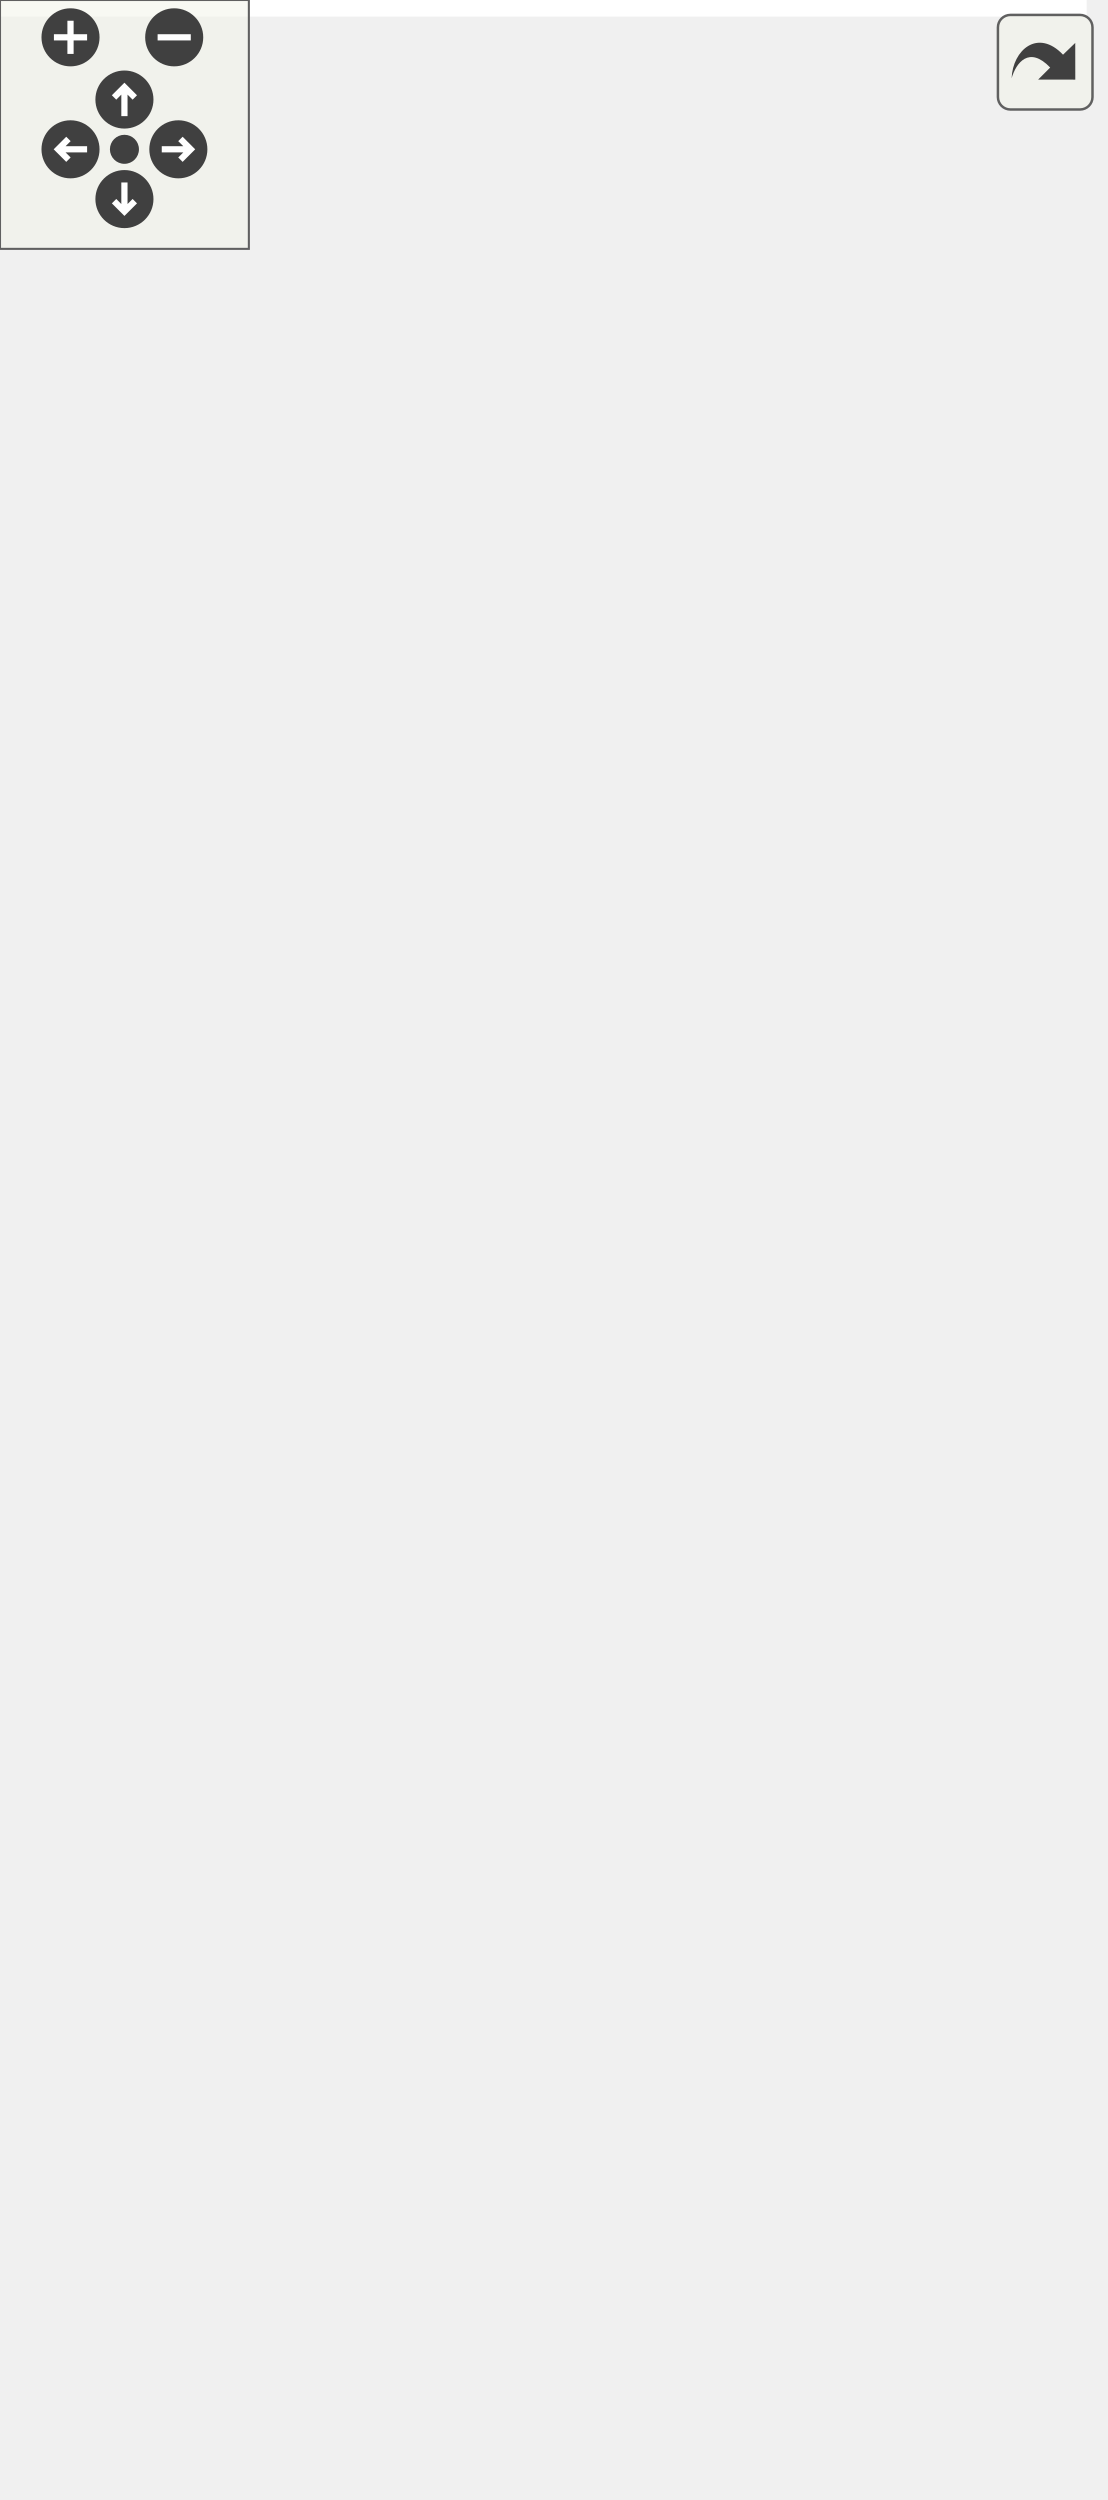
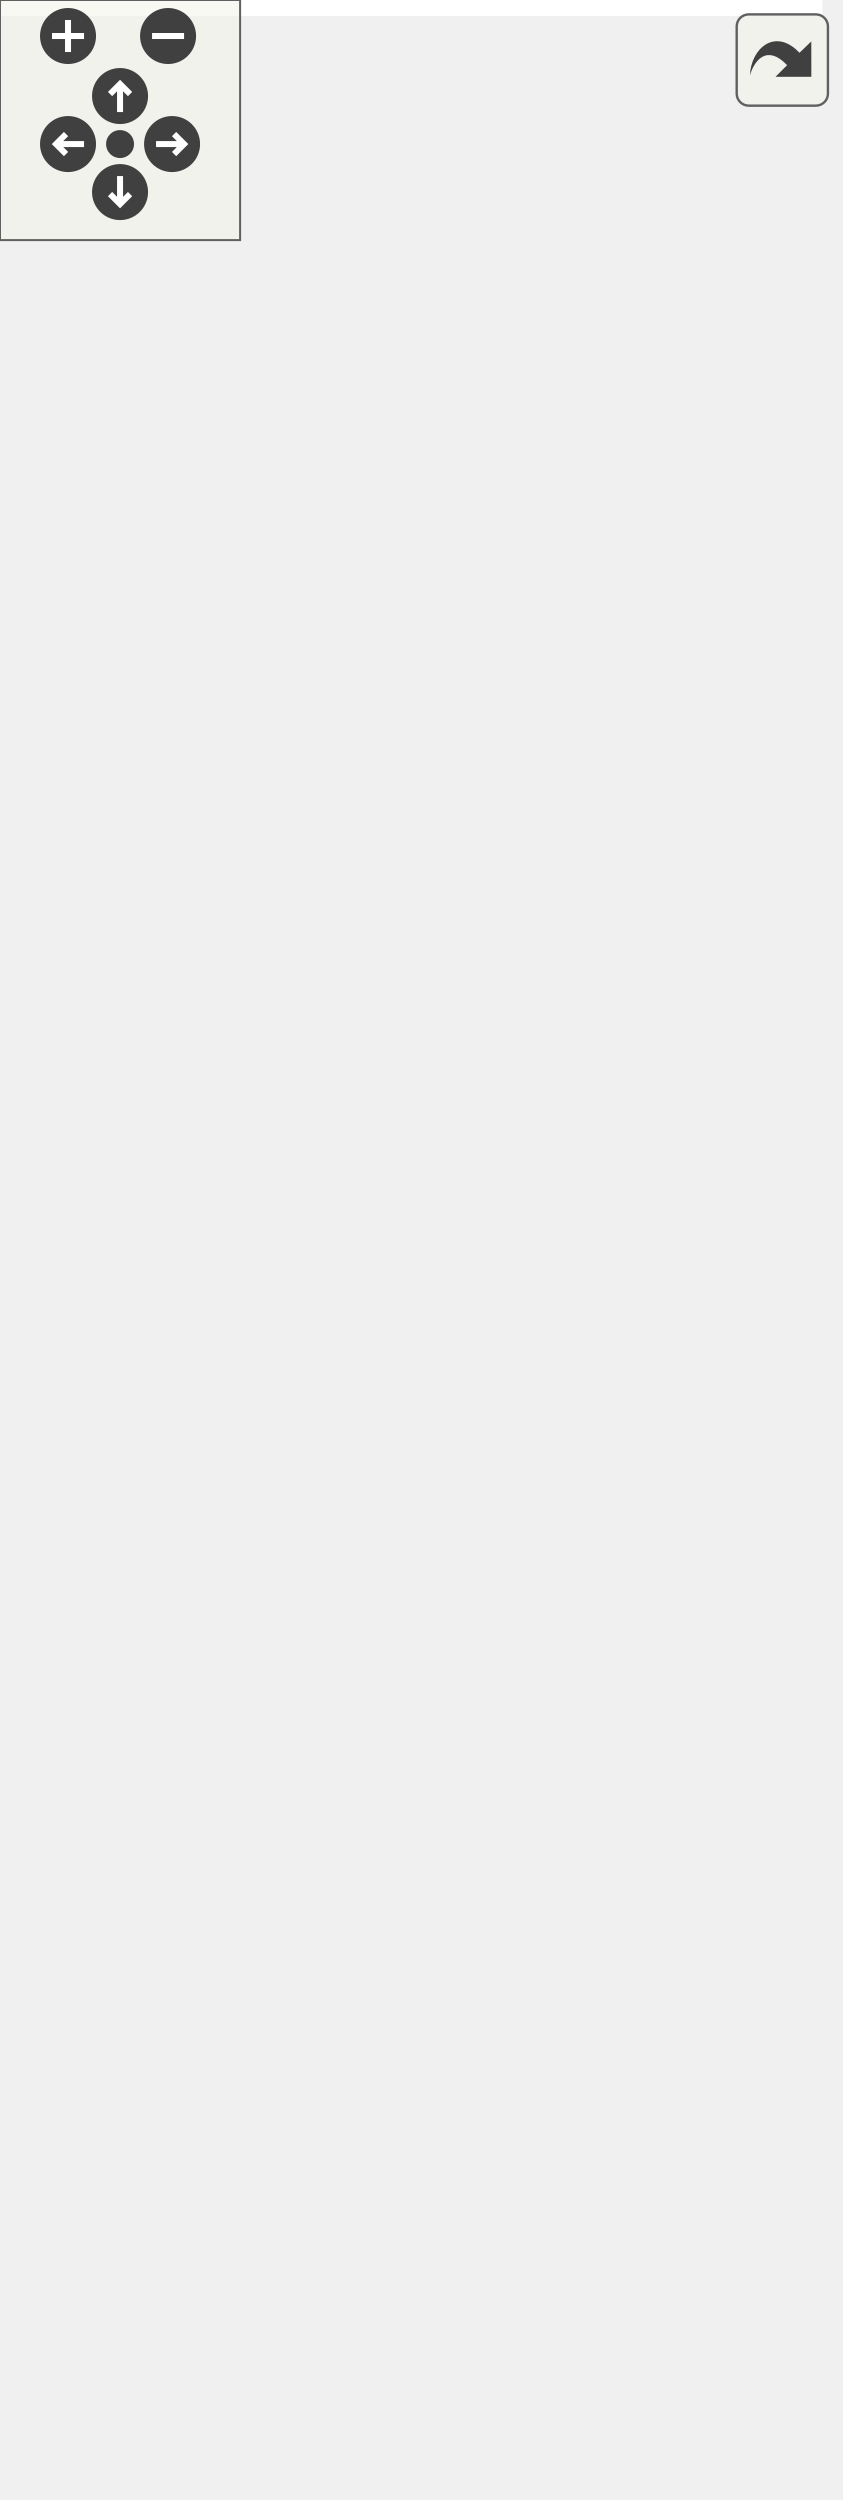
<svg xmlns="http://www.w3.org/2000/svg" xmlns:xlink="http://www.w3.org/1999/xlink" id="main" version="1.1" xml:space="preserve">
  <style type="text/css">
.edge:hover path { stroke: red; }
.edge:hover polygon { stroke: red; fill: red; }
</style>
  <defs>
    <circle id="rim" cx="0" cy="0" r="7" />
    <circle id="rim2" cx="0" cy="0" r="3.5" />
    <g id="zoomPlus">
      <use xlink:href="#rim" fill="#404040">
        <set attributeName="fill" to="#808080" begin="zoomplus.mouseover" end="zoomplus.mouseout" />
      </use>
      <path d="M-4,0h8M0,-4v8" fill="none" stroke="white" stroke-width="1.5" pointer-events="none" />
    </g>
    <g id="zoomMin">
      <use xlink:href="#rim" fill="#404040">
        <set attributeName="fill" to="#808080" begin="zoomminus.mouseover" end="zoomminus.mouseout" />
      </use>
      <path d="M-4,0h8" fill="none" stroke="white" stroke-width="1.5" pointer-events="none" />
    </g>
    <g id="dirArrow">
      <path fill="none" stroke="white" stroke-width="1.5" d="M0,-3.0v7 M-2.5,-0.5L0,-3.0L2.5,-0.5" />
    </g>
    <g id="resetDef">
      <use xlink:href="#rim2" fill="#404040">
        <set attributeName="fill" to="#808080" begin="reset.mouseover" end="reset.mouseout" />
      </use>
    </g>
  </defs>
  <svg id="graph" class="graph">
    <g id="viewport">
-       <polygon fill="white" stroke="transparent" points="-4,4 -4,-542 262,-542 262,4 -4,4" />
+       <polygon fill="white" stroke="transparent" points="-4,4 -4,-564 205.5,-564 205.5,4 -4,4" />
      <g id="node1" class="node">
        <g id="a_node1">
          <a xlink:title=" ">
-             <polygon fill="#bfbfbf" stroke="black" points="5.5,-0.5 5.5,-178.5 178.5,-178.5 178.5,-0.5 5.5,-0.5" />
-             <text text-anchor="start" x="13.5" y="-166.5" font-family="Helvetica,sans-Serif" font-size="10.00">MoveCommand&lt; ManifoldType,</text>
-             <text text-anchor="middle" x="92" y="-155.5" font-family="Helvetica,sans-Serif" font-size="10.00"> ExpectedType, FunctionType &gt;</text>
-             <polyline fill="none" stroke="black" points="5.5,-148.5 178.5,-148.5 " />
-             <text text-anchor="start" x="13.5" y="-136.5" font-family="Helvetica,sans-Serif" font-size="10.00">- m_failed_moves</text>
-             <text text-anchor="start" x="13.5" y="-125.5" font-family="Helvetica,sans-Serif" font-size="10.00">- m_manifold</text>
-             <polyline fill="none" stroke="black" points="5.5,-118.5 178.5,-118.5 " />
-             <text text-anchor="start" x="13.5" y="-106.5" font-family="Helvetica,sans-Serif" font-size="10.00">+ MoveCommand()</text>
-             <text text-anchor="start" x="13.5" y="-95.5" font-family="Helvetica,sans-Serif" font-size="10.00">+ MoveCommand()</text>
-             <text text-anchor="start" x="13.5" y="-84.5" font-family="Helvetica,sans-Serif" font-size="10.00">+ enqueue()</text>
-             <text text-anchor="start" x="13.5" y="-73.5" font-family="Helvetica,sans-Serif" font-size="10.00">+ execute()</text>
-             <text text-anchor="start" x="13.5" y="-62.5" font-family="Helvetica,sans-Serif" font-size="10.00">+ get_const_results()</text>
-             <text text-anchor="start" x="13.5" y="-51.5" font-family="Helvetica,sans-Serif" font-size="10.00">+ get_errors()</text>
-             <text text-anchor="start" x="13.5" y="-40.5" font-family="Helvetica,sans-Serif" font-size="10.00">+ get_results()</text>
-             <text text-anchor="start" x="13.5" y="-29.5" font-family="Helvetica,sans-Serif" font-size="10.00">+ parse_unexpected()</text>
-             <text text-anchor="start" x="13.5" y="-18.5" font-family="Helvetica,sans-Serif" font-size="10.00">+ print_errors()</text>
-             <text text-anchor="start" x="13.5" y="-7.5" font-family="Helvetica,sans-Serif" font-size="10.00">+ size()</text>
+             <polygon fill="#bfbfbf" stroke="black" points="0,-0.5 0,-222.5 173,-222.5 173,-0.5 0,-0.5" />
+             <text text-anchor="start" x="8" y="-210.5" font-family="Helvetica,sans-Serif" font-size="10.00">MoveCommand&lt; ManifoldType,</text>
+             <text text-anchor="middle" x="86.5" y="-199.5" font-family="Helvetica,sans-Serif" font-size="10.00"> ExpectedType, FunctionType &gt;</text>
+             <polyline fill="none" stroke="black" points="0,-192.5 173,-192.5 " />
+             <text text-anchor="start" x="8" y="-180.5" font-family="Helvetica,sans-Serif" font-size="10.00">- m_attempted_moves</text>
+             <text text-anchor="start" x="8" y="-169.5" font-family="Helvetica,sans-Serif" font-size="10.00">- m_failed_moves</text>
+             <text text-anchor="start" x="8" y="-158.5" font-family="Helvetica,sans-Serif" font-size="10.00">- m_manifold</text>
+             <polyline fill="none" stroke="black" points="0,-151.5 173,-151.5 " />
+             <text text-anchor="start" x="8" y="-139.5" font-family="Helvetica,sans-Serif" font-size="10.00">+ MoveCommand()</text>
+             <text text-anchor="start" x="8" y="-128.5" font-family="Helvetica,sans-Serif" font-size="10.00">+ MoveCommand()</text>
+             <text text-anchor="start" x="8" y="-117.5" font-family="Helvetica,sans-Serif" font-size="10.00">+ as_move_function()</text>
+             <text text-anchor="start" x="8" y="-106.5" font-family="Helvetica,sans-Serif" font-size="10.00">+ enqueue()</text>
+             <text text-anchor="start" x="8" y="-95.5" font-family="Helvetica,sans-Serif" font-size="10.00">+ execute()</text>
+             <text text-anchor="start" x="8" y="-84.5" font-family="Helvetica,sans-Serif" font-size="10.00">+ get_all_attempts()</text>
+             <text text-anchor="start" x="8" y="-73.5" font-family="Helvetica,sans-Serif" font-size="10.00">+ get_attempts()</text>
+             <text text-anchor="start" x="8" y="-62.5" font-family="Helvetica,sans-Serif" font-size="10.00">+ get_const_results()</text>
+             <text text-anchor="start" x="8" y="-51.5" font-family="Helvetica,sans-Serif" font-size="10.00">+ get_failed()</text>
+             <text text-anchor="start" x="8" y="-40.5" font-family="Helvetica,sans-Serif" font-size="10.00">+ get_results()</text>
+             <text text-anchor="start" x="8" y="-29.5" font-family="Helvetica,sans-Serif" font-size="10.00">+ parse_unexpected()</text>
+             <text text-anchor="start" x="8" y="-18.5" font-family="Helvetica,sans-Serif" font-size="10.00">+ print_errors()</text>
+             <text text-anchor="start" x="8" y="-7.5" font-family="Helvetica,sans-Serif" font-size="10.00">+ size()</text>
          </a>
        </g>
      </g>
      <g id="node2" class="node">
        <g id="a_node2">
          <a xlink:title=" ">
-             <polygon fill="white" stroke="#bfbfbf" points="0,-226.5 0,-305.5 184,-305.5 184,-226.5 0,-226.5" />
-             <text text-anchor="start" x="8" y="-293.5" font-family="Helvetica,sans-Serif" font-size="10.00">std::deque&lt; tl::function</text>
-             <text text-anchor="start" x="8" y="-282.5" font-family="Helvetica,sans-Serif" font-size="10.00">_ref&lt; tl::expected&lt; ManifoldType,</text>
-             <text text-anchor="middle" x="92" y="-271.5" font-family="Helvetica,sans-Serif" font-size="10.00"> std::string &gt;(ManifoldType &amp;)&gt; &gt;</text>
-             <polyline fill="none" stroke="#bfbfbf" points="0,-264.5 184,-264.5 " />
-             <text text-anchor="start" x="8" y="-252.5" font-family="Helvetica,sans-Serif" font-size="10.00">+ elements</text>
-             <polyline fill="none" stroke="#bfbfbf" points="0,-245.5 184,-245.5 " />
-             <text text-anchor="middle" x="92" y="-233.5" font-family="Helvetica,sans-Serif" font-size="10.00"> </text>
+             <polygon fill="white" stroke="#bfbfbf" points="13.5,-270.5 13.5,-338.5 159.5,-338.5 159.5,-270.5 13.5,-270.5" />
+             <text text-anchor="start" x="21.5" y="-326.5" font-family="Helvetica,sans-Serif" font-size="10.00">std::deque&lt; move_tracker</text>
+             <text text-anchor="middle" x="86.5" y="-315.5" font-family="Helvetica,sans-Serif" font-size="10.00">::move_type &gt;</text>
+             <polyline fill="none" stroke="#bfbfbf" points="13.5,-308.5 159.5,-308.5 " />
+             <text text-anchor="start" x="21.5" y="-296.5" font-family="Helvetica,sans-Serif" font-size="10.00">+ elements</text>
+             <polyline fill="none" stroke="#bfbfbf" points="13.5,-289.5 159.5,-289.5 " />
+             <text text-anchor="middle" x="86.5" y="-277.5" font-family="Helvetica,sans-Serif" font-size="10.00"> </text>
          </a>
        </g>
      </g>
      <g id="edge1" class="edge">
-         <path fill="none" stroke="#404040" d="M92,-226.27C92,-215.54 92,-203.38 92,-190.85" />
-         <polygon fill="none" stroke="#404040" points="92,-190.75 88,-184.75 92,-178.75 96,-184.75 92,-190.75" />
-         <text text-anchor="middle" x="119.5" y="-200" font-family="Helvetica,sans-Serif" font-size="10.00"> -m_moves</text>
+         <path fill="none" stroke="#404040" d="M86.5,-270.23C86.5,-259.94 86.5,-247.95 86.5,-235.26" />
+         <polygon fill="none" stroke="#404040" points="86.5,-234.91 82.5,-228.91 86.5,-222.91 90.5,-228.91 86.5,-234.91" />
+         <text text-anchor="middle" x="114" y="-244" font-family="Helvetica,sans-Serif" font-size="10.00"> -m_moves</text>
      </g>
      <g id="node3" class="node">
        <g id="a_node3">
          <a xlink:title="STL class.">
-             <polygon fill="white" stroke="#bfbfbf" points="44,-375.5 44,-432.5 140,-432.5 140,-375.5 44,-375.5" />
-             <text text-anchor="middle" x="92" y="-420.5" font-family="Helvetica,sans-Serif" font-size="10.00">std::deque&lt; T &gt;</text>
-             <polyline fill="none" stroke="#bfbfbf" points="44,-413.5 140,-413.5 " />
-             <text text-anchor="middle" x="92" y="-401.5" font-family="Helvetica,sans-Serif" font-size="10.00"> </text>
-             <polyline fill="none" stroke="#bfbfbf" points="44,-394.5 140,-394.5 " />
-             <text text-anchor="middle" x="92" y="-382.5" font-family="Helvetica,sans-Serif" font-size="10.00"> </text>
+             <polygon fill="white" stroke="#bfbfbf" points="38.5,-397.5 38.5,-454.5 134.5,-454.5 134.5,-397.5 38.5,-397.5" />
+             <text text-anchor="middle" x="86.5" y="-442.5" font-family="Helvetica,sans-Serif" font-size="10.00">std::deque&lt; T &gt;</text>
+             <polyline fill="none" stroke="#bfbfbf" points="38.5,-435.5 134.5,-435.5 " />
+             <text text-anchor="middle" x="86.5" y="-423.5" font-family="Helvetica,sans-Serif" font-size="10.00"> </text>
+             <polyline fill="none" stroke="#bfbfbf" points="38.5,-416.5 134.5,-416.5 " />
+             <text text-anchor="middle" x="86.5" y="-404.5" font-family="Helvetica,sans-Serif" font-size="10.00"> </text>
          </a>
        </g>
      </g>
      <g id="edge2" class="edge">
-         <path fill="none" stroke="orange" d="M92,-365.3C92,-346.69 92,-324.28 92,-305.56" />
-         <polygon fill="orange" stroke="orange" points="88.5,-365.48 92,-375.48 95.5,-365.48 88.5,-365.48" />
-         <text text-anchor="start" x="92" y="-349" font-family="Helvetica,sans-Serif" font-size="10.00"> &lt; tl::function_ref</text>
-         <text text-anchor="start" x="92" y="-338" font-family="Helvetica,sans-Serif" font-size="10.00">&lt; tl::expected&lt; ManifoldType,</text>
-         <text text-anchor="middle" x="175" y="-327" font-family="Helvetica,sans-Serif" font-size="10.00"> std::string &gt;(ManifoldType &amp;)&gt; &gt;</text>
+         <path fill="none" stroke="orange" d="M86.5,-386.95C86.5,-371.4 86.5,-353.58 86.5,-338.59" />
+         <polygon fill="orange" stroke="orange" points="83,-387.28 86.5,-397.28 90,-387.28 83,-387.28" />
+         <text text-anchor="start" x="86.5" y="-371" font-family="Helvetica,sans-Serif" font-size="10.00"> &lt; move_tracker::move</text>
+         <text text-anchor="middle" x="144" y="-360" font-family="Helvetica,sans-Serif" font-size="10.00">_type &gt;</text>
      </g>
      <g id="node4" class="node">
        <g id="a_node4">
          <a xlink:title=" ">
-             <polygon fill="white" stroke="#bfbfbf" points="77.5,-480.5 77.5,-537.5 106.5,-537.5 106.5,-480.5 77.5,-480.5" />
-             <text text-anchor="middle" x="92" y="-525.5" font-family="Helvetica,sans-Serif" font-size="10.00">T</text>
-             <polyline fill="none" stroke="#bfbfbf" points="77.5,-518.5 106.5,-518.5 " />
-             <text text-anchor="middle" x="92" y="-506.5" font-family="Helvetica,sans-Serif" font-size="10.00"> </text>
-             <polyline fill="none" stroke="#bfbfbf" points="77.5,-499.5 106.5,-499.5 " />
-             <text text-anchor="middle" x="92" y="-487.5" font-family="Helvetica,sans-Serif" font-size="10.00"> </text>
+             <polygon fill="white" stroke="#bfbfbf" points="72,-502.5 72,-559.5 101,-559.5 101,-502.5 72,-502.5" />
+             <text text-anchor="middle" x="86.5" y="-547.5" font-family="Helvetica,sans-Serif" font-size="10.00">T</text>
+             <polyline fill="none" stroke="#bfbfbf" points="72,-540.5 101,-540.5 " />
+             <text text-anchor="middle" x="86.5" y="-528.5" font-family="Helvetica,sans-Serif" font-size="10.00"> </text>
+             <polyline fill="none" stroke="#bfbfbf" points="72,-521.5 101,-521.5 " />
+             <text text-anchor="middle" x="86.5" y="-509.5" font-family="Helvetica,sans-Serif" font-size="10.00"> </text>
          </a>
        </g>
      </g>
      <g id="edge3" class="edge">
-         <path fill="none" stroke="#404040" d="M92,-480.4C92,-469.55 92,-456.87 92,-445.05" />
-         <polygon fill="none" stroke="#404040" points="92,-444.68 88,-438.68 92,-432.68 96,-438.68 92,-444.68" />
-         <text text-anchor="middle" x="121" y="-454" font-family="Helvetica,sans-Serif" font-size="10.00"> +elements</text>
+         <path fill="none" stroke="#404040" d="M86.5,-502.4C86.5,-491.55 86.5,-478.87 86.5,-467.05" />
+         <polygon fill="none" stroke="#404040" points="86.5,-466.68 82.5,-460.68 86.5,-454.68 90.5,-460.68 86.5,-466.68" />
+         <text text-anchor="middle" x="115.5" y="-476" font-family="Helvetica,sans-Serif" font-size="10.00"> +elements</text>
      </g>
    </g>
  </svg>
  <g id="navigator" transform="translate(0 0)" fill="#404254">
    <rect fill="#f2f5e9" fill-opacity="0.5" stroke="#606060" stroke-width=".5" x="0" y="0" width="60" height="60" />
    <use id="zoomplus" xlink:href="#zoomPlus" x="17" y="9" />
    <use id="zoomminus" xlink:href="#zoomMin" x="42" y="9" />
    <use id="reset" xlink:href="#resetDef" x="30" y="36" />
    <g id="arrowUp" xlink:href="#dirArrow" transform="translate(30 24)">
      <use xlink:href="#rim" fill="#404040">
        <set attributeName="fill" to="#808080" begin="arrowUp.mouseover" end="arrowUp.mouseout" />
      </use>
      <path fill="none" stroke="white" stroke-width="1.5" d="M0,-3.0v7 M-2.5,-0.5L0,-3.0L2.5,-0.5" />
    </g>
    <g id="arrowRight" xlink:href="#dirArrow" transform="rotate(90) translate(36 -43)">
      <use xlink:href="#rim" fill="#404040">
        <set attributeName="fill" to="#808080" begin="arrowRight.mouseover" end="arrowRight.mouseout" />
      </use>
      <path fill="none" stroke="white" stroke-width="1.5" d="M0,-3.0v7 M-2.5,-0.5L0,-3.0L2.5,-0.5" />
    </g>
    <g id="arrowDown" xlink:href="#dirArrow" transform="rotate(180) translate(-30 -48)">
      <use xlink:href="#rim" fill="#404040">
        <set attributeName="fill" to="#808080" begin="arrowDown.mouseover" end="arrowDown.mouseout" />
      </use>
      <path fill="none" stroke="white" stroke-width="1.5" d="M0,-3.0v7 M-2.5,-0.5L0,-3.0L2.5,-0.5" />
    </g>
    <g id="arrowLeft" xlink:href="#dirArrow" transform="rotate(270) translate(-36 17)">
      <use xlink:href="#rim" fill="#404040">
        <set attributeName="fill" to="#808080" begin="arrowLeft.mouseover" end="arrowLeft.mouseout" />
      </use>
      <path fill="none" stroke="white" stroke-width="1.5" d="M0,-3.0v7 M-2.5,-0.5L0,-3.0L2.5,-0.5" />
    </g>
  </g>
  <svg viewBox="0 0 15 15" width="100%" height="30px" preserveAspectRatio="xMaxYMin meet">
    <g id="arrow_out" transform="scale(0.3 0.3)">
      <a xlink:href="class_move_command__coll__graph_org.svg" target="_base">
        <rect id="button" ry="5" rx="5" y="6" x="6" height="38" width="38" fill="#f2f5e9" fill-opacity="0.5" stroke="#606060" stroke-width="1.0" />
        <path id="arrow" d="M 11.5,31.437 C 11.94,20.098 22.043,11.323 32.159,21.979 L 37.069,17.246 C 37.069,17.246 37.088,32 37.088,32 L 22.16,31.978 C 22.16,31.978 26.998,27.14 26.998,27.14 C 18.529,18.264 13.292,25.23 11.5,31.437 z" style="fill:#404040;" />
      </a>
    </g>
  </svg>
</svg>
